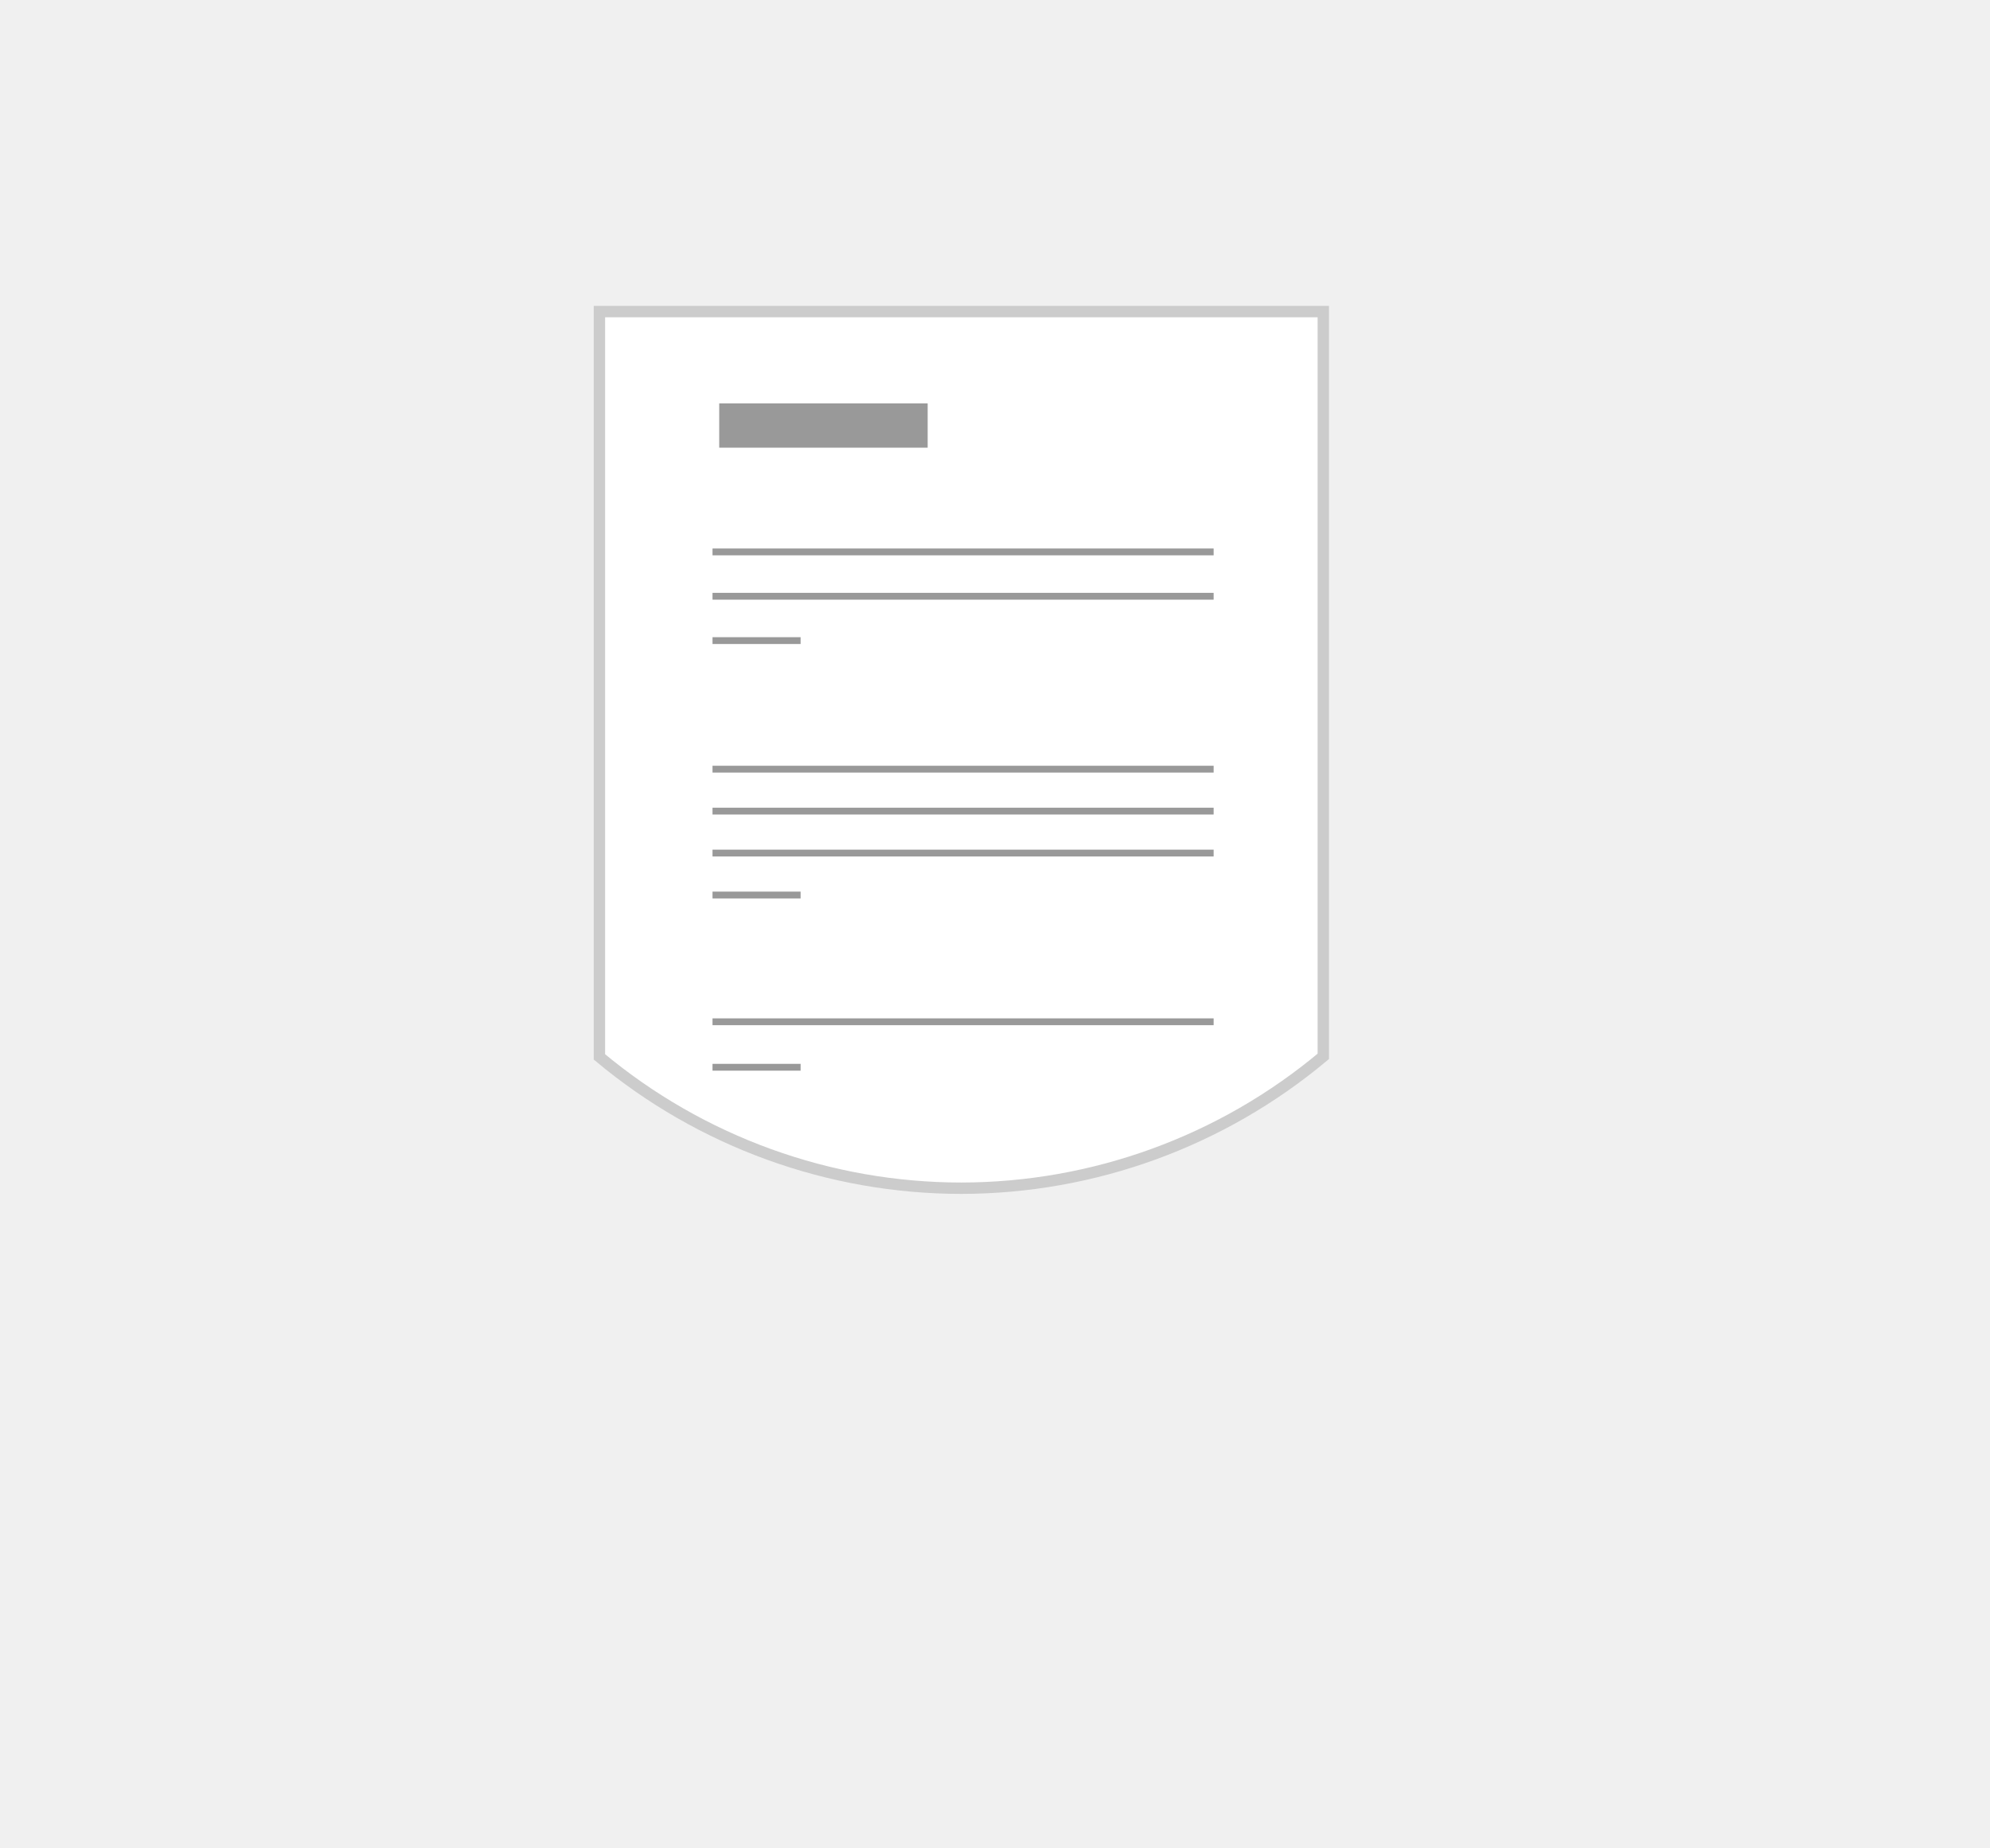
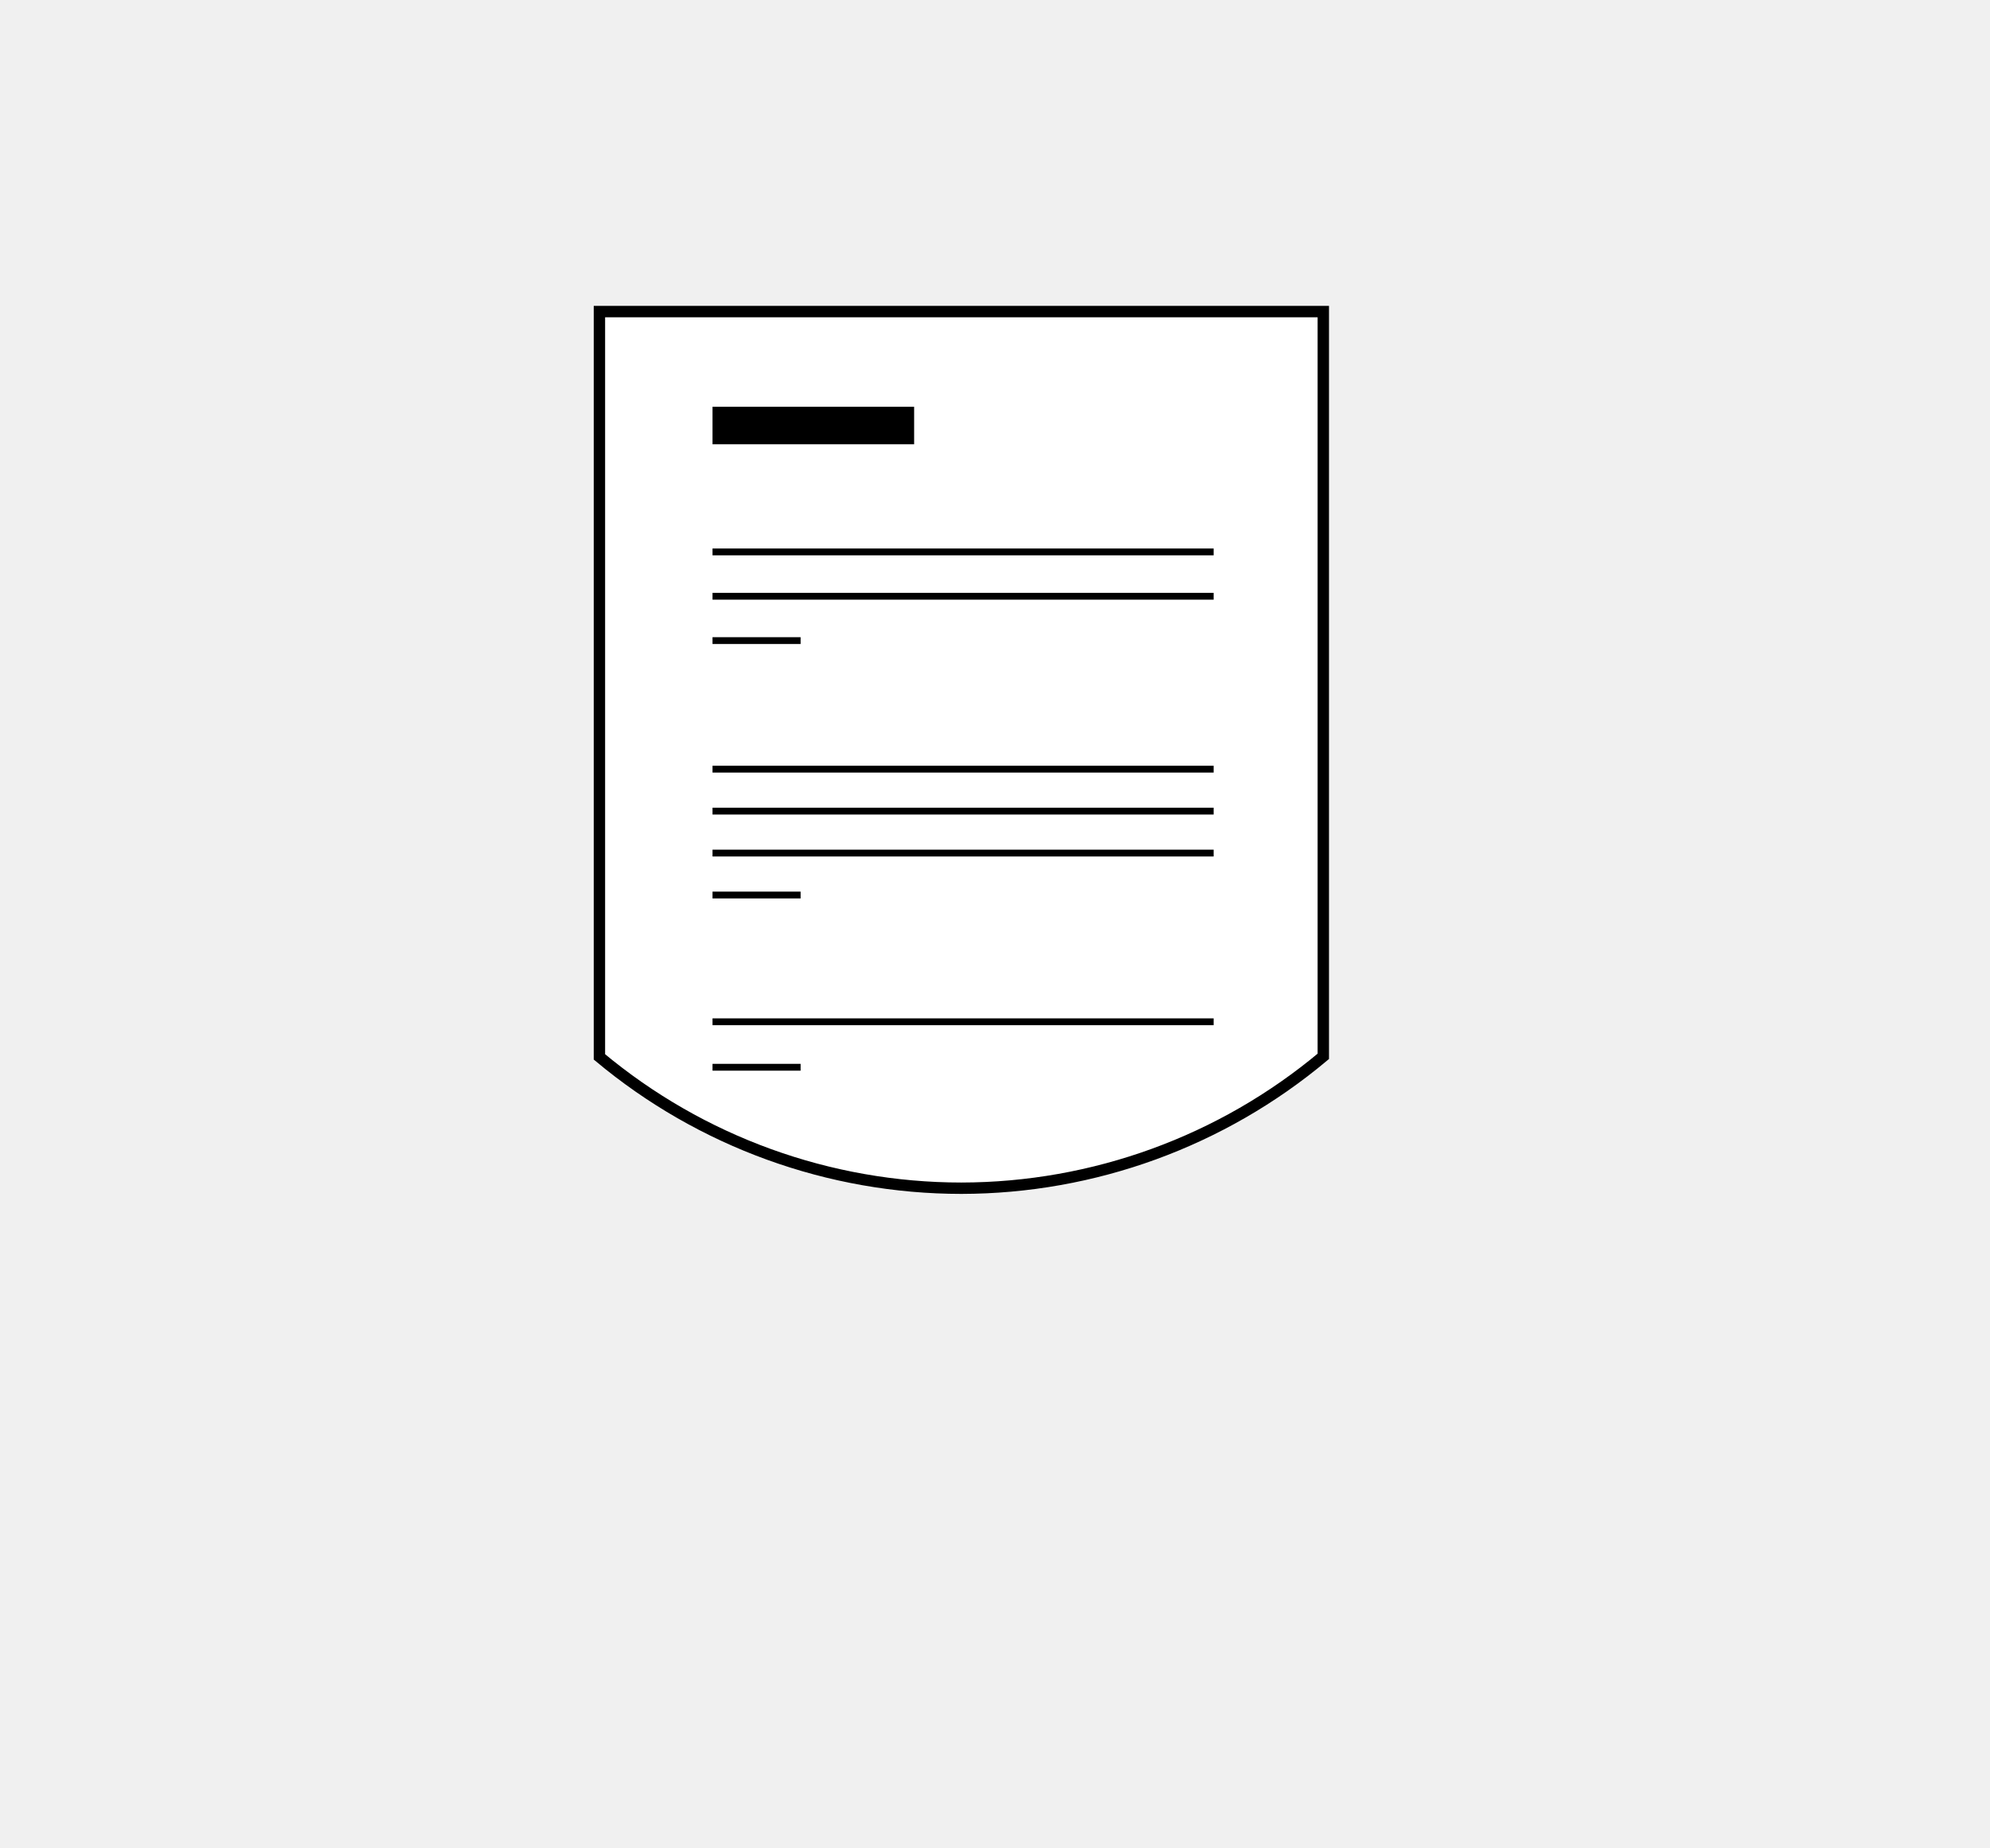
<svg xmlns="http://www.w3.org/2000/svg" id="svg2" version="1.1" width="875" height="812.5" viewBox="0 0 875 812.5">
  <defs id="defs6" />
  <g id="layer1" style="display:inline;opacity:1">
-     <path style="fill:#ffffff;fill-opacity:1;stroke:#cccccc;stroke-width:5;stroke-linejoin:miter;stroke-miterlimit:4;stroke-dasharray:none;stroke-opacity:1" d="M 263.568 137.027 L 263.568 464.793 A 248.37 248.37 0 0 0 422.711 522.545 A 248.37 248.37 0 0 0 581.855 464.555 L 581.855 137.027 L 263.568 137.027 z " id="path3338" />
+     <path style="fill:#ffffff;fill-opacity:1;stroke:#000000;stroke-width:5;stroke-linejoin:miter;stroke-miterlimit:4;stroke-dasharray:none;stroke-opacity:1" d="M 263.568 137.027 L 263.568 464.793 A 248.37 248.37 0 0 0 422.711 522.545 A 248.37 248.37 0 0 0 581.855 464.555 L 581.855 137.027 L 263.568 137.027 z " id="path3338" />
  </g>
  <g id="layer2">
-     <rect style="fill:#999999;fill-opacity:1;stroke:#999999;stroke-width:3;stroke-linejoin:miter;stroke-miterlimit:4;stroke-dasharray:none;stroke-opacity:1" id="rect4290" width="88.651" height="16.492" x="317.738" y="178.887" />
+     <rect style="fill:#000000;fill-opacity:1;stroke:none;stroke-width:3;stroke-linejoin:miter;stroke-miterlimit:4;stroke-dasharray:none;stroke-opacity:1" id="rect4290" width="88.651" height="16.492" x="313.294" y="178.887" />
  </g>
  <g id="layer3">
-     <path style="fill:none;fill-rule:evenodd;stroke:#999999;stroke-width:3;stroke-linecap:butt;stroke-linejoin:miter;stroke-miterlimit:4;stroke-dasharray:none;stroke-opacity:1" d="m 313.294,242.717 220.339,0" id="path4293" />
-     <path id="path4295" d="m 313.294,262.217 220.339,0" style="fill:none;fill-rule:evenodd;stroke:#999999;stroke-width:3;stroke-linecap:butt;stroke-linejoin:miter;stroke-miterlimit:4;stroke-dasharray:none;stroke-opacity:1" />
-     <path style="fill:none;fill-rule:evenodd;stroke:#999999;stroke-width:3;stroke-linecap:butt;stroke-linejoin:miter;stroke-miterlimit:4;stroke-dasharray:none;stroke-opacity:1" d="m 313.294,281.717 38.731,0" id="path4297" />
-     <path id="path4321" d="m 313.294,356.706 220.339,0" style="fill:none;fill-rule:evenodd;stroke:#999999;stroke-width:3;stroke-linecap:butt;stroke-linejoin:miter;stroke-miterlimit:4;stroke-dasharray:none;stroke-opacity:1" />
-     <path style="fill:none;fill-rule:evenodd;stroke:#999999;stroke-width:3;stroke-linecap:butt;stroke-linejoin:miter;stroke-miterlimit:4;stroke-dasharray:none;stroke-opacity:1" d="m 313.294,375.157 220.339,0" id="path4323" />
-     <path id="path4325" d="m 313.294,393.608 38.731,0" style="fill:none;fill-rule:evenodd;stroke:#999999;stroke-width:3;stroke-linecap:butt;stroke-linejoin:miter;stroke-miterlimit:4;stroke-dasharray:none;stroke-opacity:1" />
-     <path style="fill:none;fill-rule:evenodd;stroke:#999999;stroke-width:3;stroke-linecap:butt;stroke-linejoin:miter;stroke-miterlimit:4;stroke-dasharray:none;stroke-opacity:1" d="m 313.294,338.255 220.339,0" id="path4327" />
-     <path id="path4329" d="m 313.294,449.35 220.339,0" style="fill:none;fill-rule:evenodd;stroke:#999999;stroke-width:3;stroke-linecap:butt;stroke-linejoin:miter;stroke-miterlimit:4;stroke-dasharray:none;stroke-opacity:1" />
-     <path style="fill:none;fill-rule:evenodd;stroke:#999999;stroke-width:3;stroke-linecap:butt;stroke-linejoin:miter;stroke-miterlimit:4;stroke-dasharray:none;stroke-opacity:1" d="m 313.294,469.35 38.731,0" id="path4331" />
+     <path style="fill:none;fill-rule:evenodd;stroke:#000000;stroke-width:3;stroke-linecap:butt;stroke-linejoin:miter;stroke-miterlimit:4;stroke-dasharray:none;stroke-opacity:1" d="m 313.294,242.717 220.339,0" id="path4293" />
+     <path id="path4295" d="m 313.294,262.217 220.339,0" style="fill:none;fill-rule:evenodd;stroke:#000000;stroke-width:3;stroke-linecap:butt;stroke-linejoin:miter;stroke-miterlimit:4;stroke-dasharray:none;stroke-opacity:1" />
+     <path style="fill:none;fill-rule:evenodd;stroke:#000000;stroke-width:3;stroke-linecap:butt;stroke-linejoin:miter;stroke-miterlimit:4;stroke-dasharray:none;stroke-opacity:1" d="m 313.294,281.717 38.731,0" id="path4297" />
+     <path id="path4321" d="m 313.294,356.706 220.339,0" style="fill:none;fill-rule:evenodd;stroke:#000000;stroke-width:3;stroke-linecap:butt;stroke-linejoin:miter;stroke-miterlimit:4;stroke-dasharray:none;stroke-opacity:1" />
+     <path style="fill:none;fill-rule:evenodd;stroke:#000000;stroke-width:3;stroke-linecap:butt;stroke-linejoin:miter;stroke-miterlimit:4;stroke-dasharray:none;stroke-opacity:1" d="m 313.294,375.157 220.339,0" id="path4323" />
+     <path id="path4325" d="m 313.294,393.608 38.731,0" style="fill:none;fill-rule:evenodd;stroke:#000000;stroke-width:3;stroke-linecap:butt;stroke-linejoin:miter;stroke-miterlimit:4;stroke-dasharray:none;stroke-opacity:1" />
+     <path style="fill:none;fill-rule:evenodd;stroke:#000000;stroke-width:3;stroke-linecap:butt;stroke-linejoin:miter;stroke-miterlimit:4;stroke-dasharray:none;stroke-opacity:1" d="m 313.294,338.255 220.339,0" id="path4327" />
+     <path id="path4329" d="m 313.294,449.35 220.339,0" style="fill:none;fill-rule:evenodd;stroke:#000000;stroke-width:3;stroke-linecap:butt;stroke-linejoin:miter;stroke-miterlimit:4;stroke-dasharray:none;stroke-opacity:1" />
+     <path style="fill:none;fill-rule:evenodd;stroke:#000000;stroke-width:3;stroke-linecap:butt;stroke-linejoin:miter;stroke-miterlimit:4;stroke-dasharray:none;stroke-opacity:1" d="m 313.294,469.35 38.731,0" id="path4331" />
  </g>
</svg>
